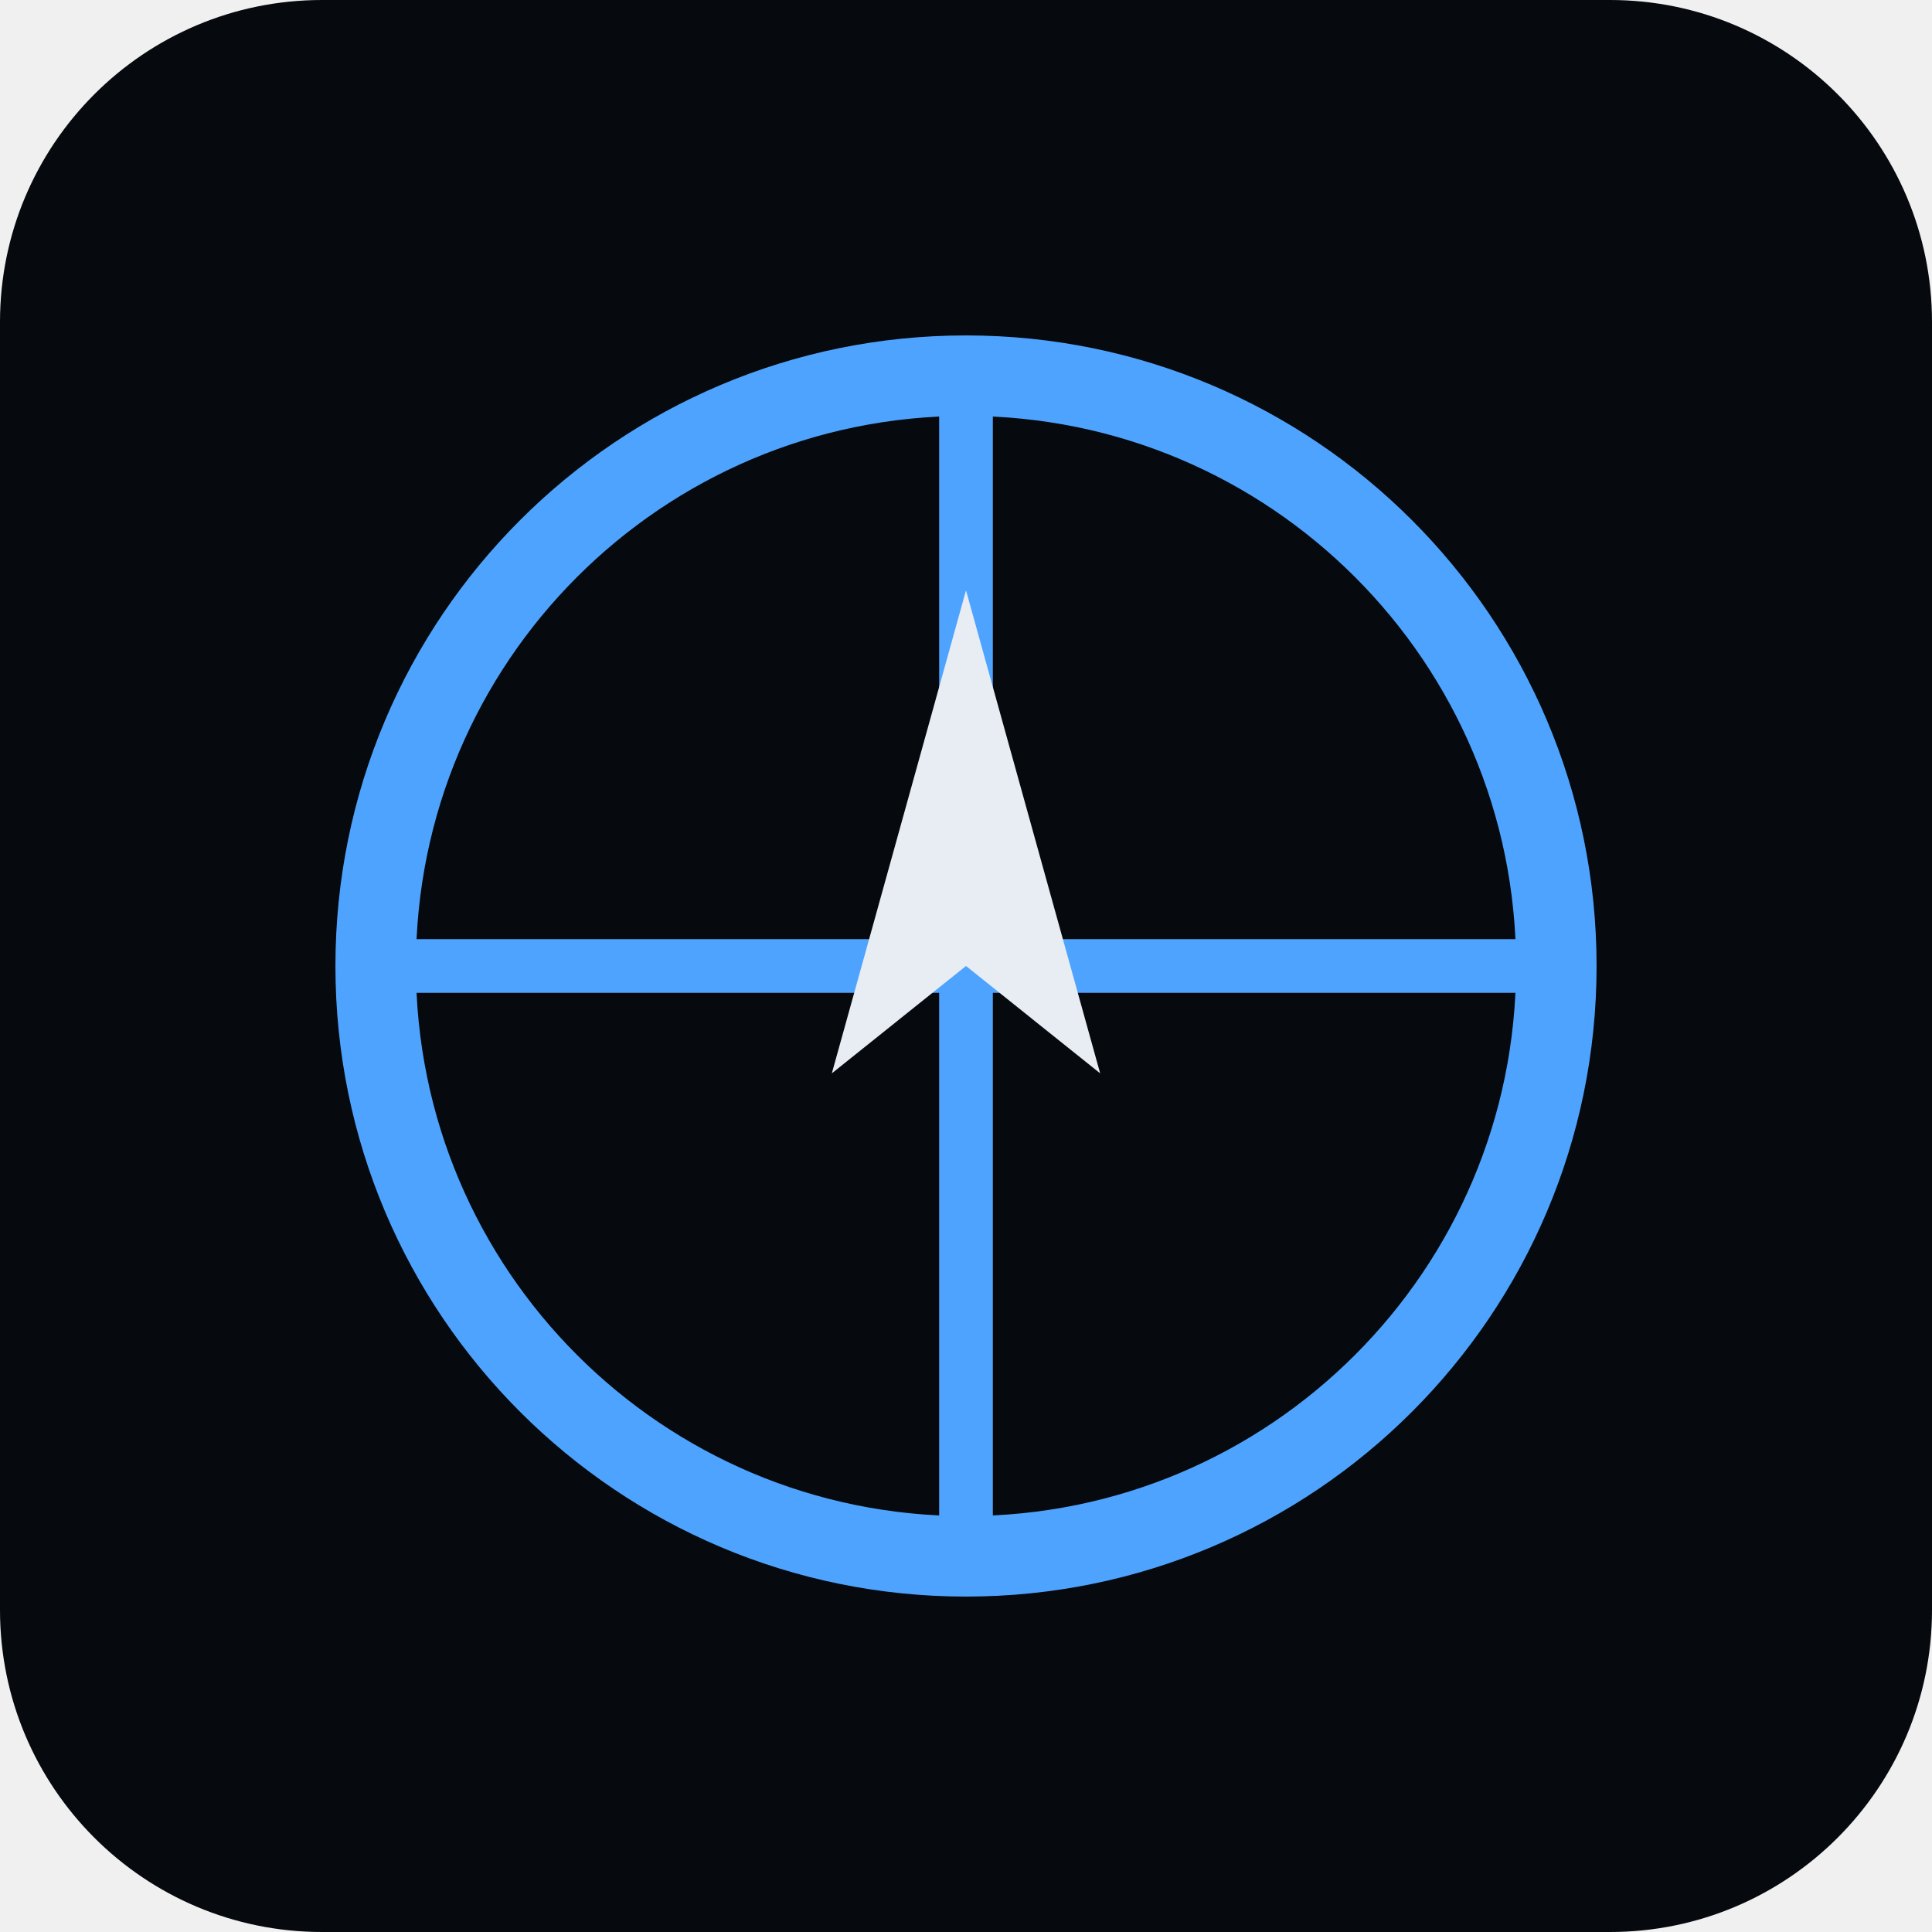
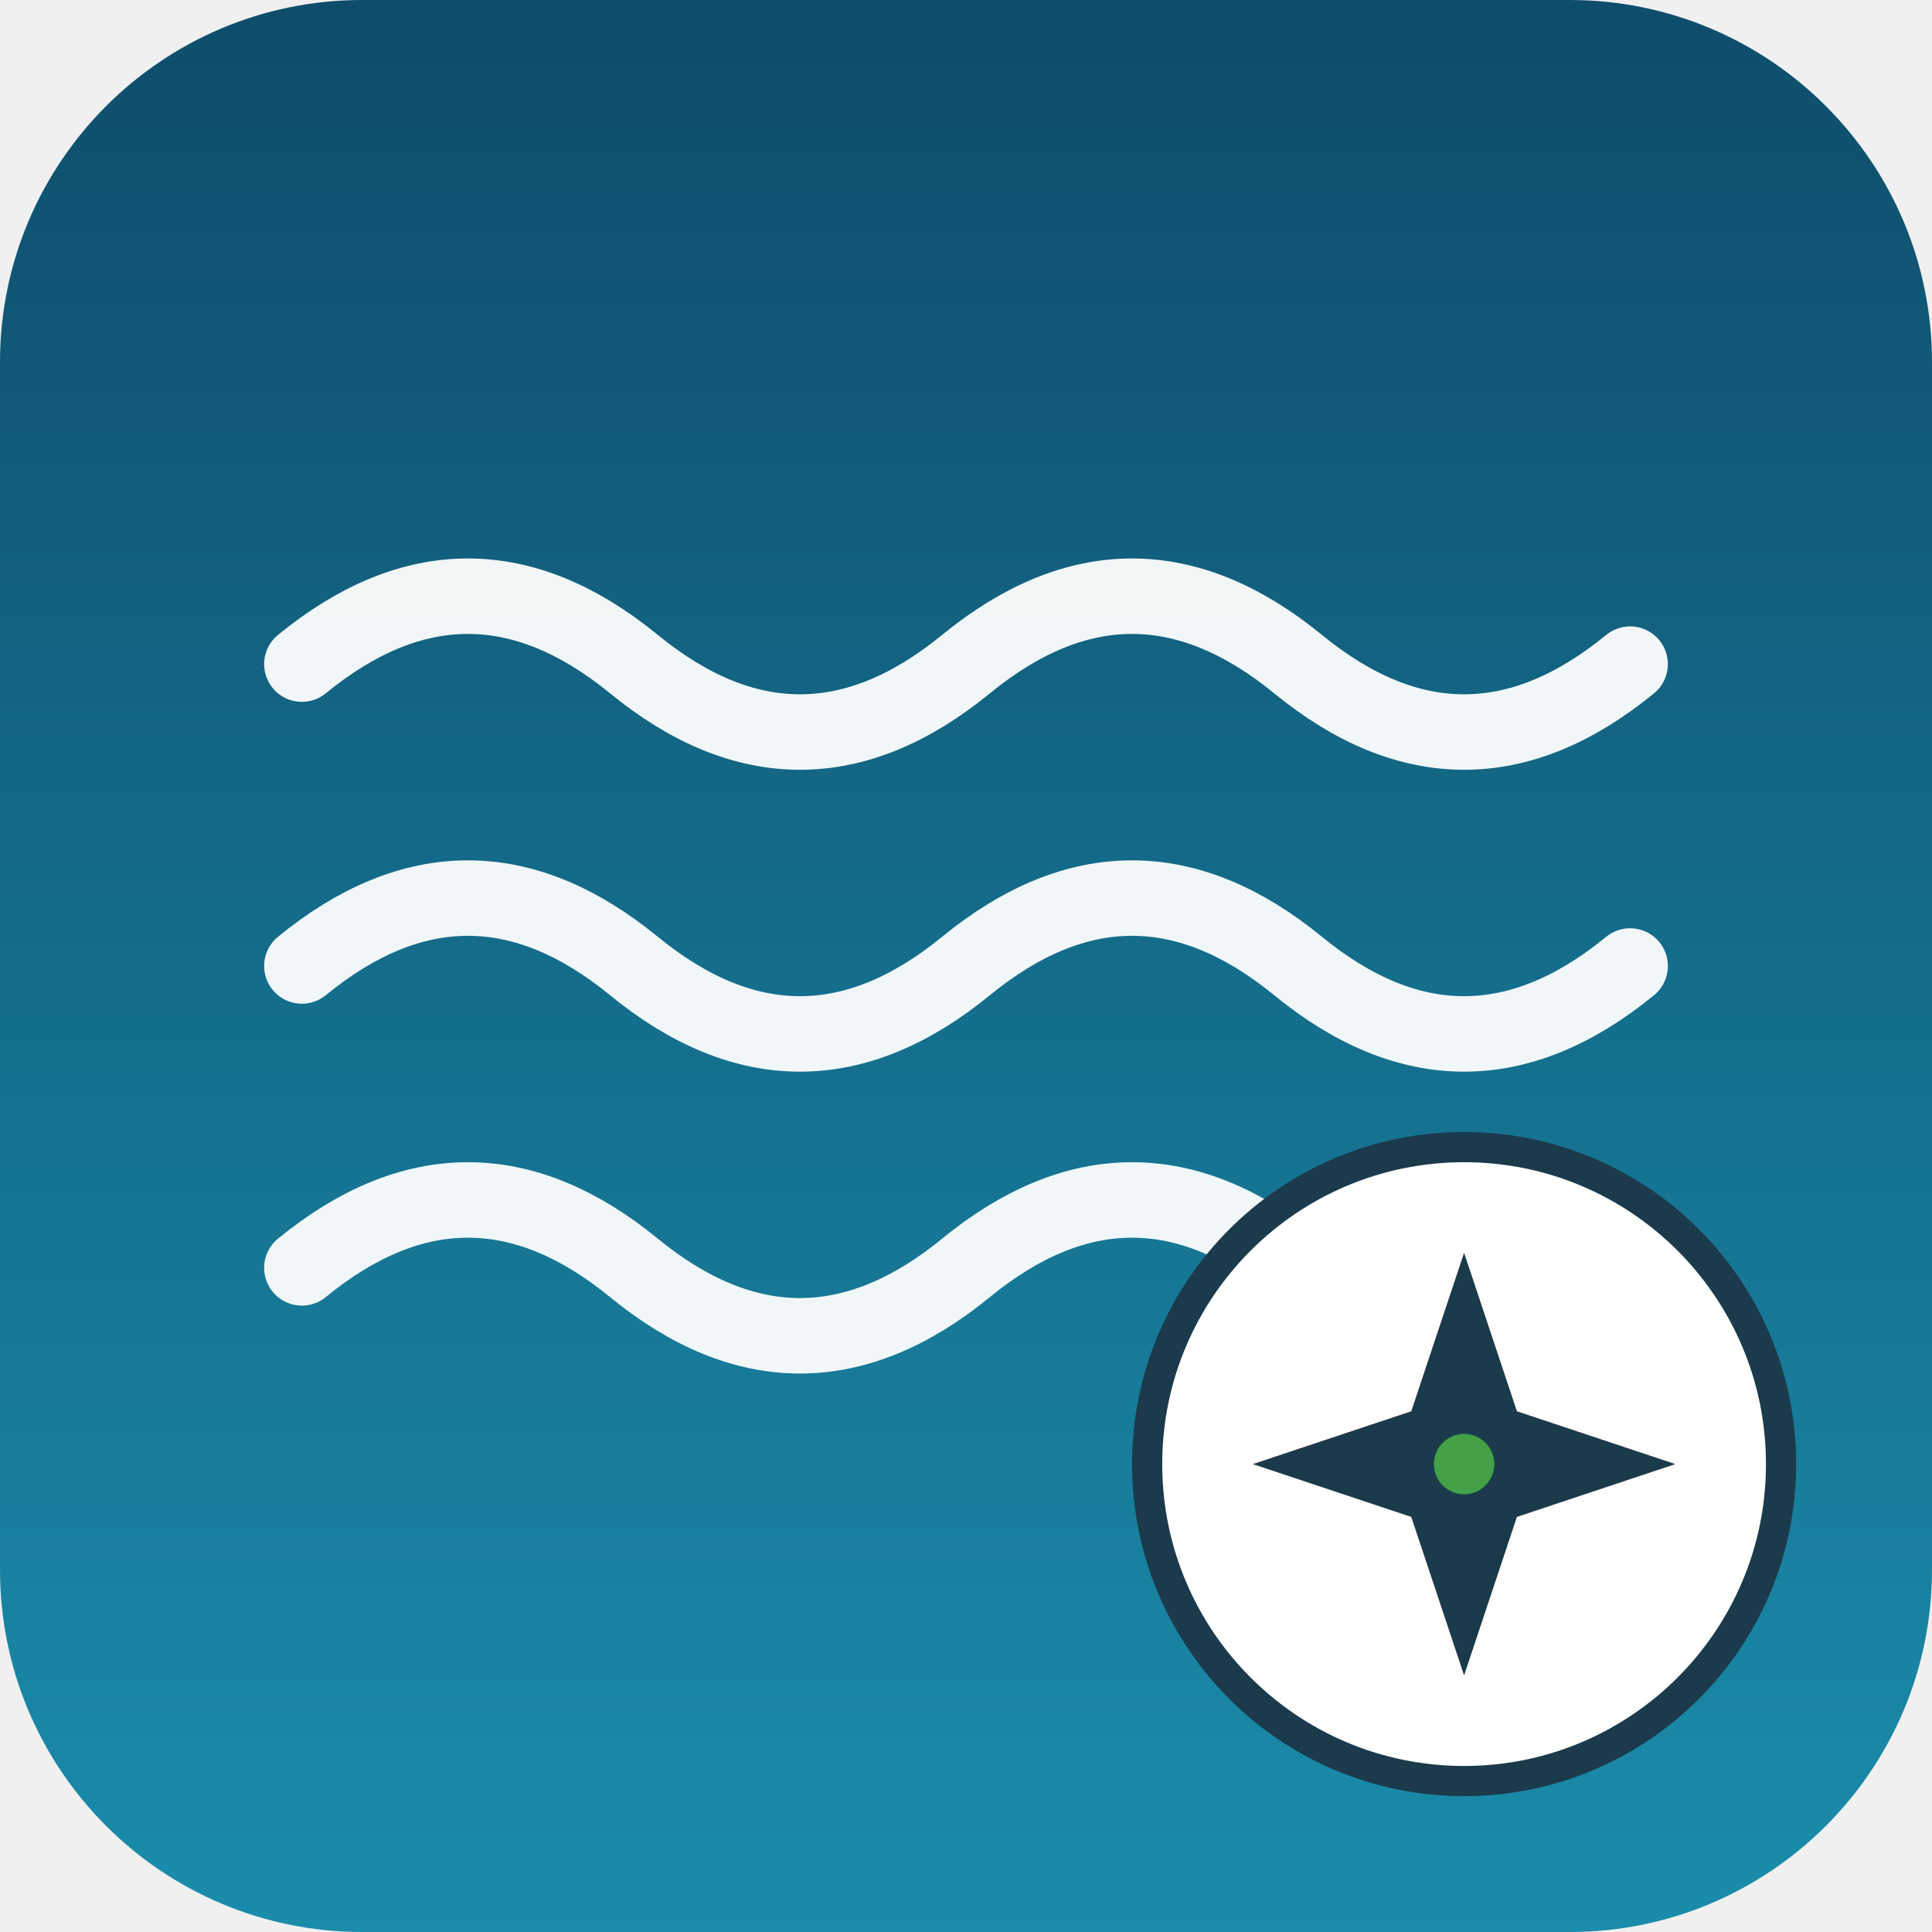
- <svg xmlns="http://www.w3.org/2000/svg" width="256" height="256" viewBox="0 0 72 72">
-   <rect width="72" height="72" rx="12" fill="#06090d" />
-   <circle cx="36" cy="36" r="22" fill="none" stroke="#4ea3ff" stroke-width="3" />
-   <path d="M36 14 L36 58 M14 36 L58 36" stroke="#4ea3ff" stroke-width="2" />
-   <polygon points="36,22 41,40 36,36 31,40" fill="#e7edf3" />
+ <svg xmlns="http://www.w3.org/2000/svg" viewBox="0 0 512 512" width="512" height="512" role="img" aria-label="Binnacle plugin icon">
+   <defs>
+     <linearGradient id="bg" x1="0" y1="0" x2="0" y2="1">
+       <stop offset="0" stop-color="#0E4D6B" />
+       <stop offset="1" stop-color="#1A8DAB" />
+     </linearGradient>
+   </defs>
+   <rect width="512" height="512" rx="96" ry="96" fill="url(#bg)" />
+   <g fill="none" stroke="#FFFFFF" stroke-width="20" stroke-linecap="round" stroke-linejoin="round" opacity="0.94">
+     <path d="M 80,176 q 44,-36 88,0 t 88,0 t 88,0 t 88,0" />
+     <path d="M 80,256 q 44,-36 88,0 t 88,0 t 88,0 t 88,0" />
+     <path d="M 80,336 q 44,-36 88,0 t 88,0 t 88,0 t 88,0" />
+   </g>
+   <circle cx="388" cy="388" r="84" fill="#FFFFFF" stroke="#1B3A4B" stroke-width="8" />
+   <path fill="#1B3A4B" d="M 388 332 L 402 374 L 444 388 L 402 402 L 388 444 L 374 402 L 332 388 L 374 374 Z" />
+   <circle cx="388" cy="388" r="8" fill="#43A047" />
</svg>
